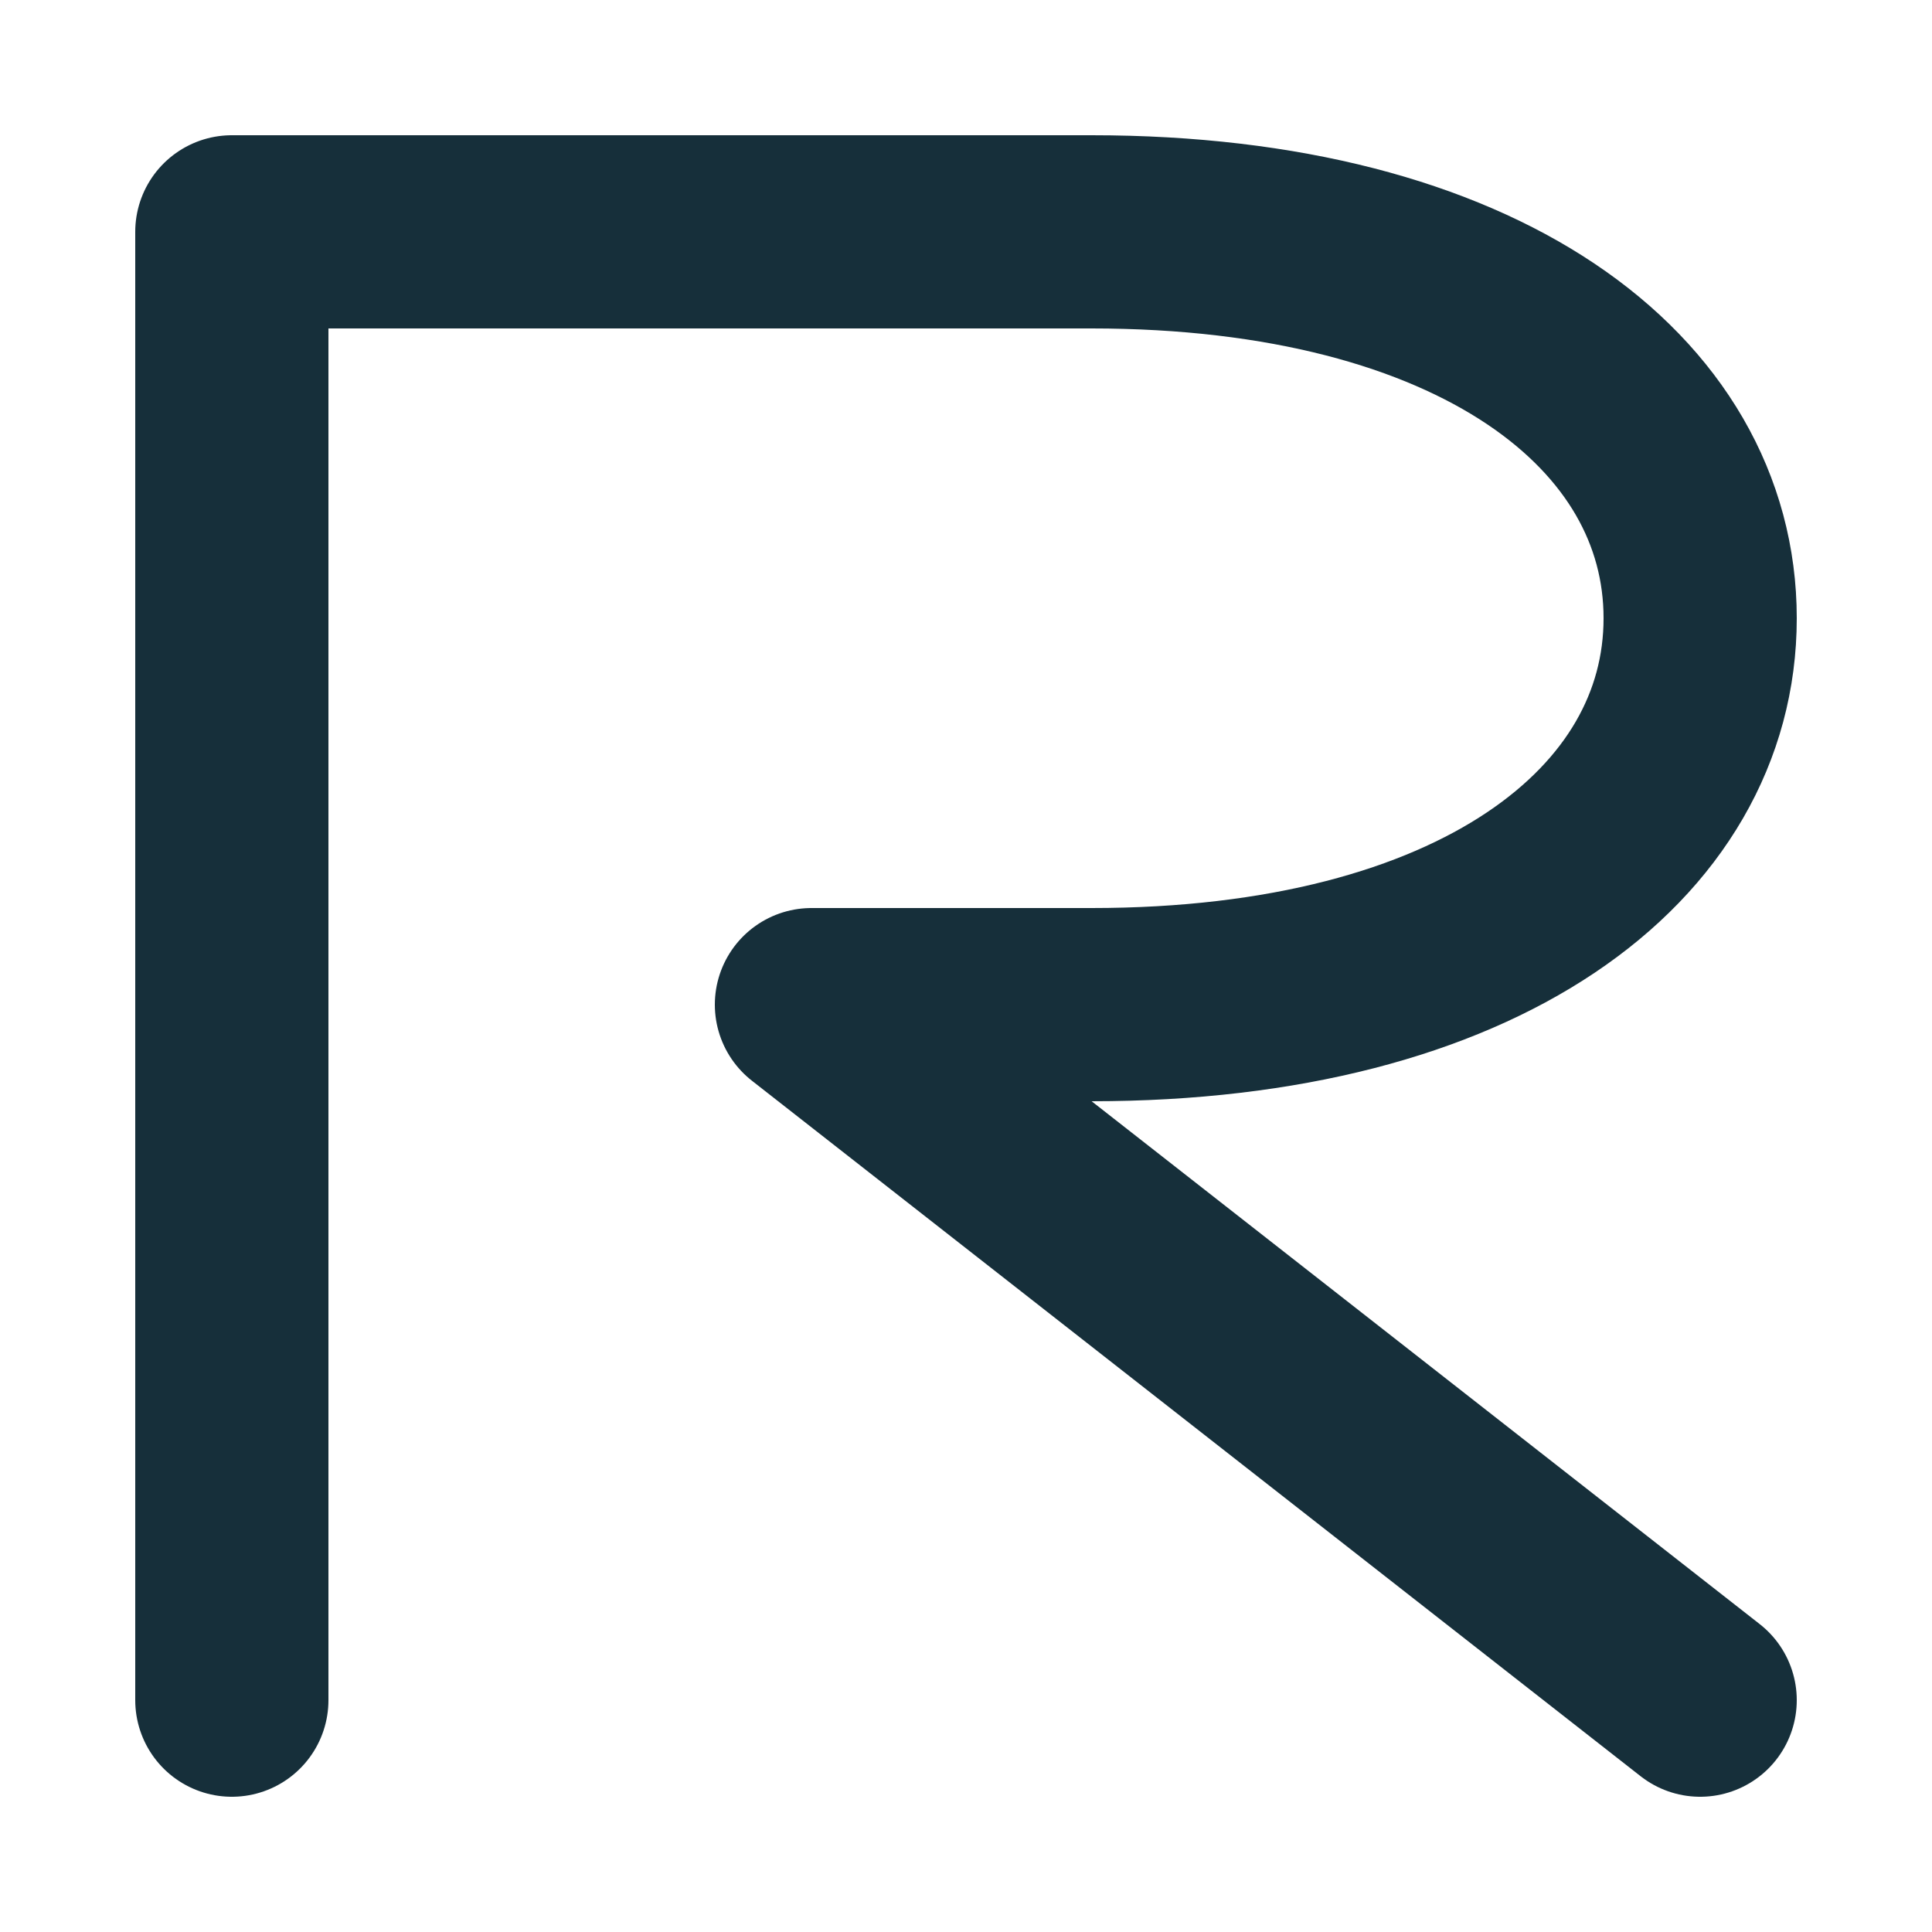
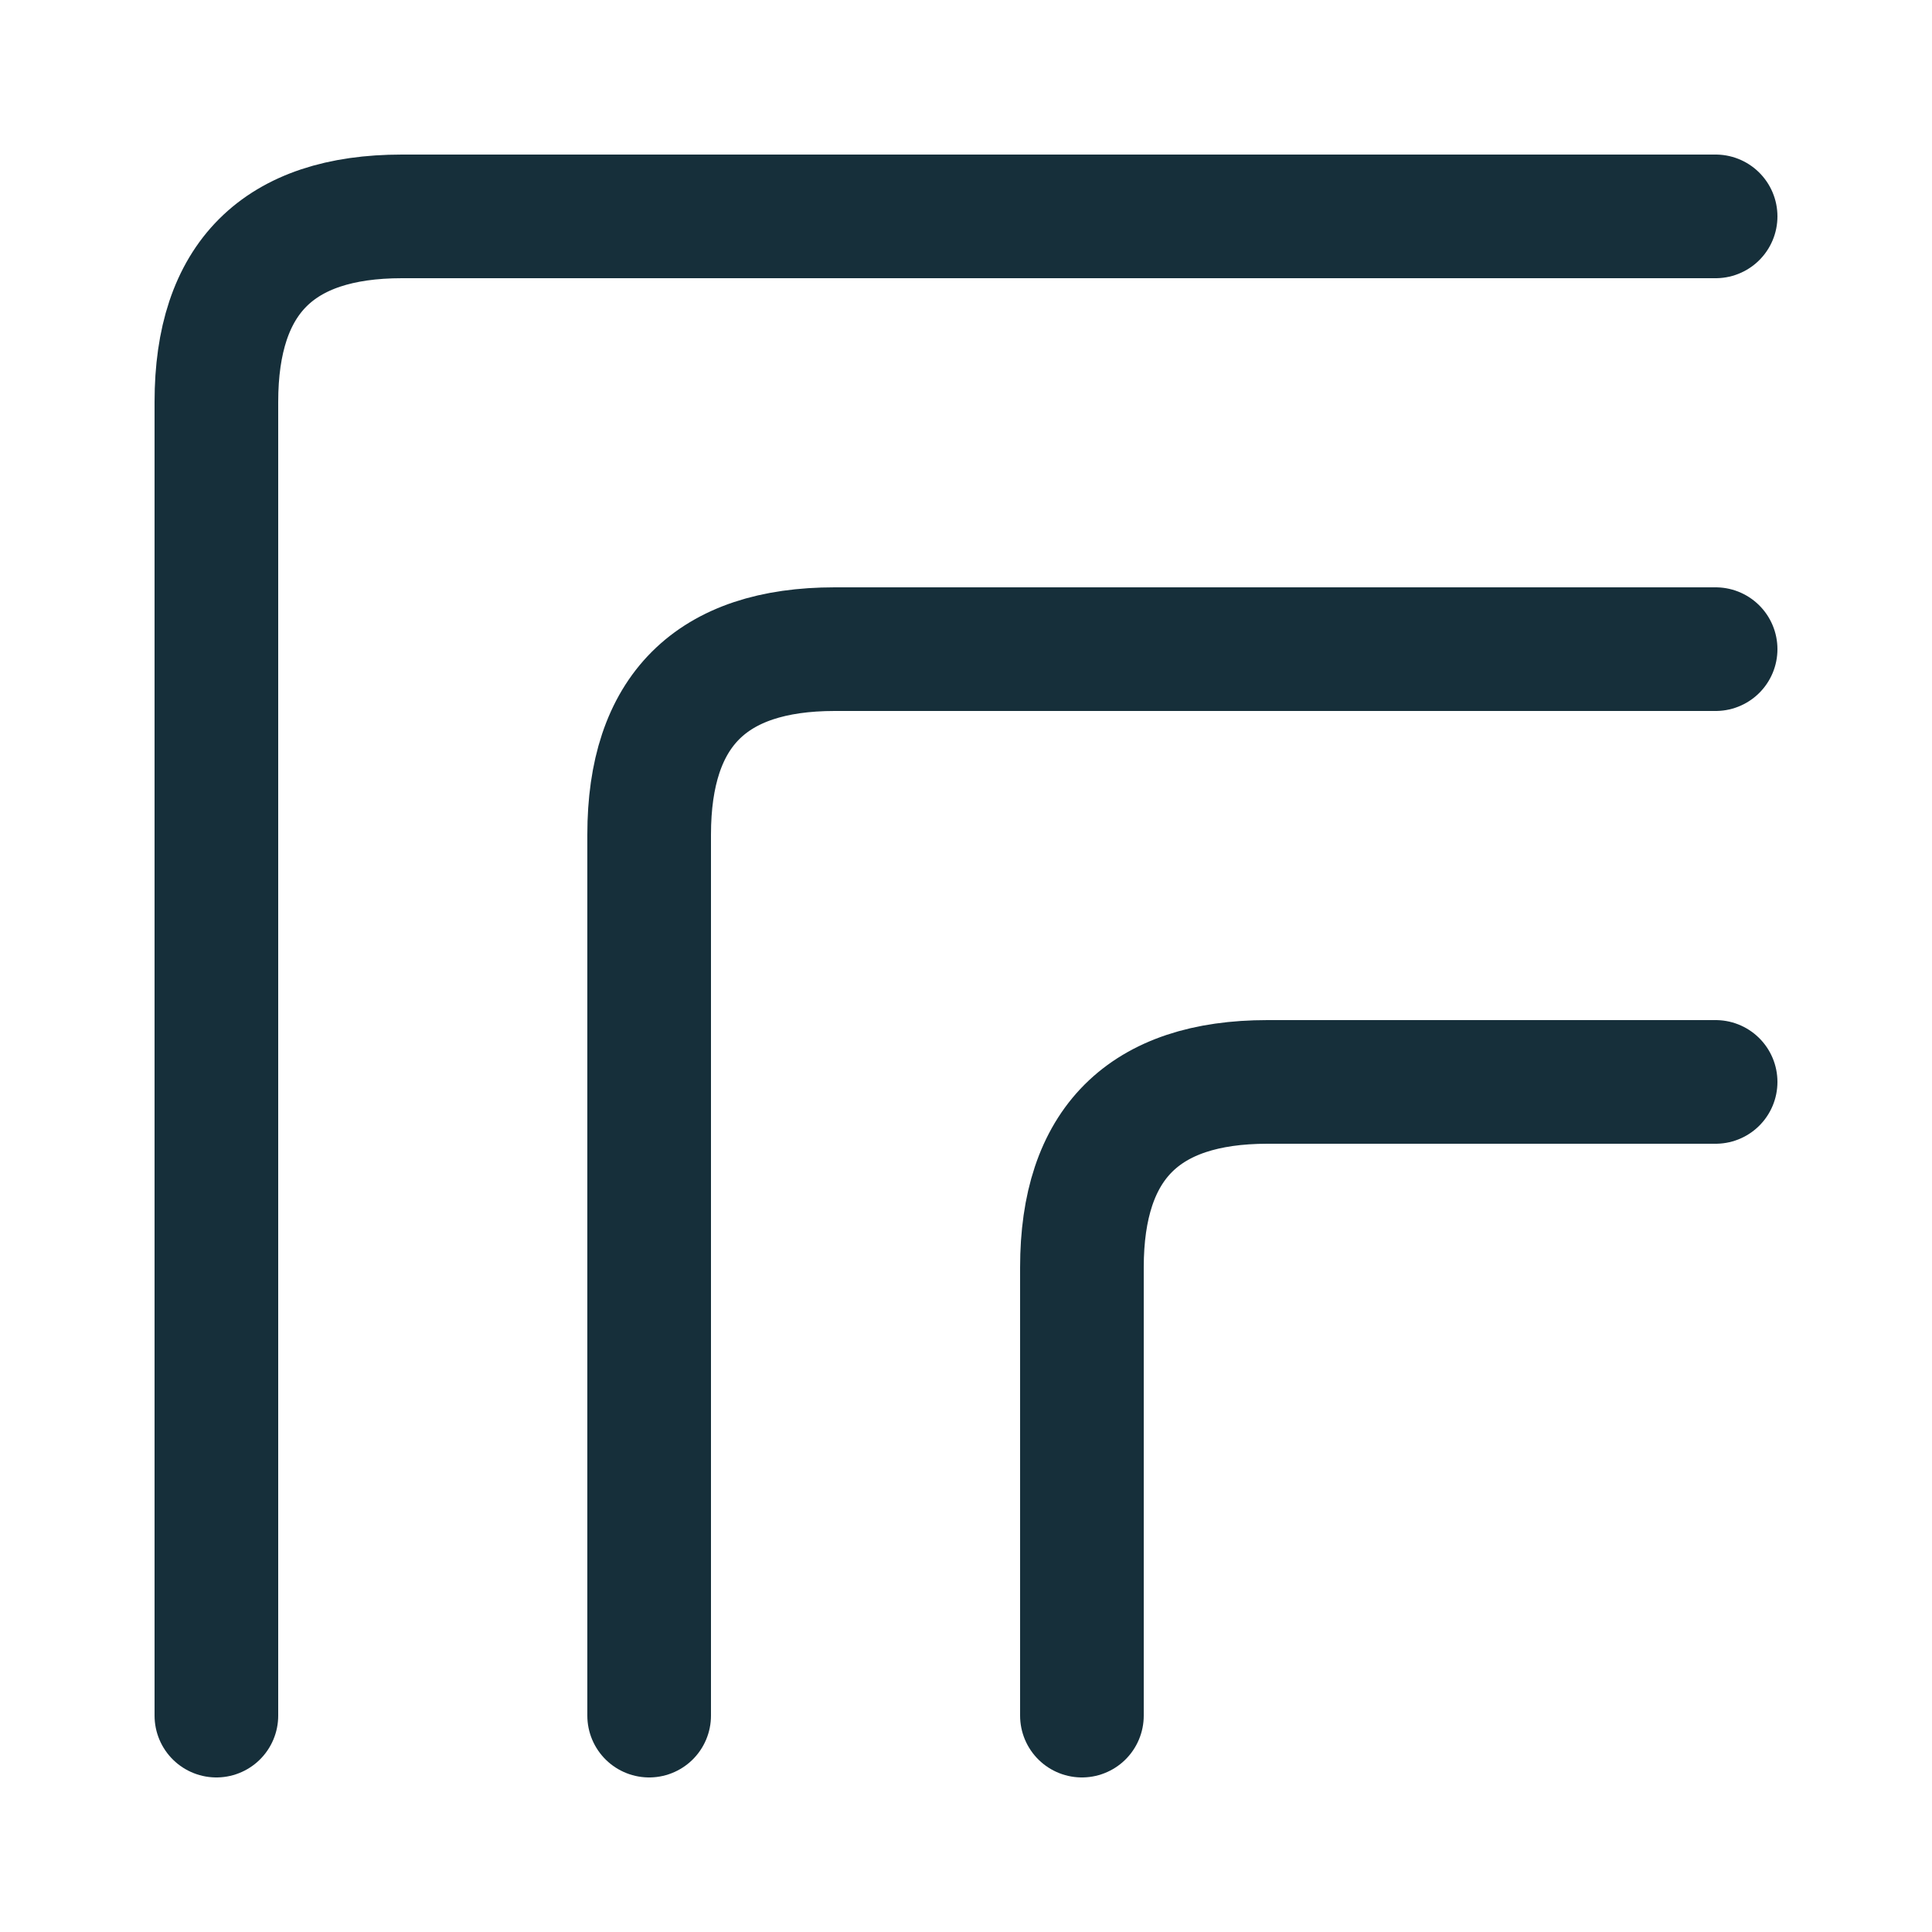
<svg xmlns="http://www.w3.org/2000/svg" viewBox="0 0 1000 1000" fill="none">
-   <path d="M120 880V120H565C765 120 880 208 880 320S765 520 565 520H420L880 880" stroke="#162F3A" stroke-width="100" stroke-linecap="round" stroke-linejoin="round" />
+   <path d="M112 888V208Q112 112 208 112H888M336 888V432Q336 336 432 336H888M560 888V656Q560 560 656 560H888" stroke="#162F3A" stroke-width="64" stroke-linecap="round" stroke-linejoin="round" />
</svg>
